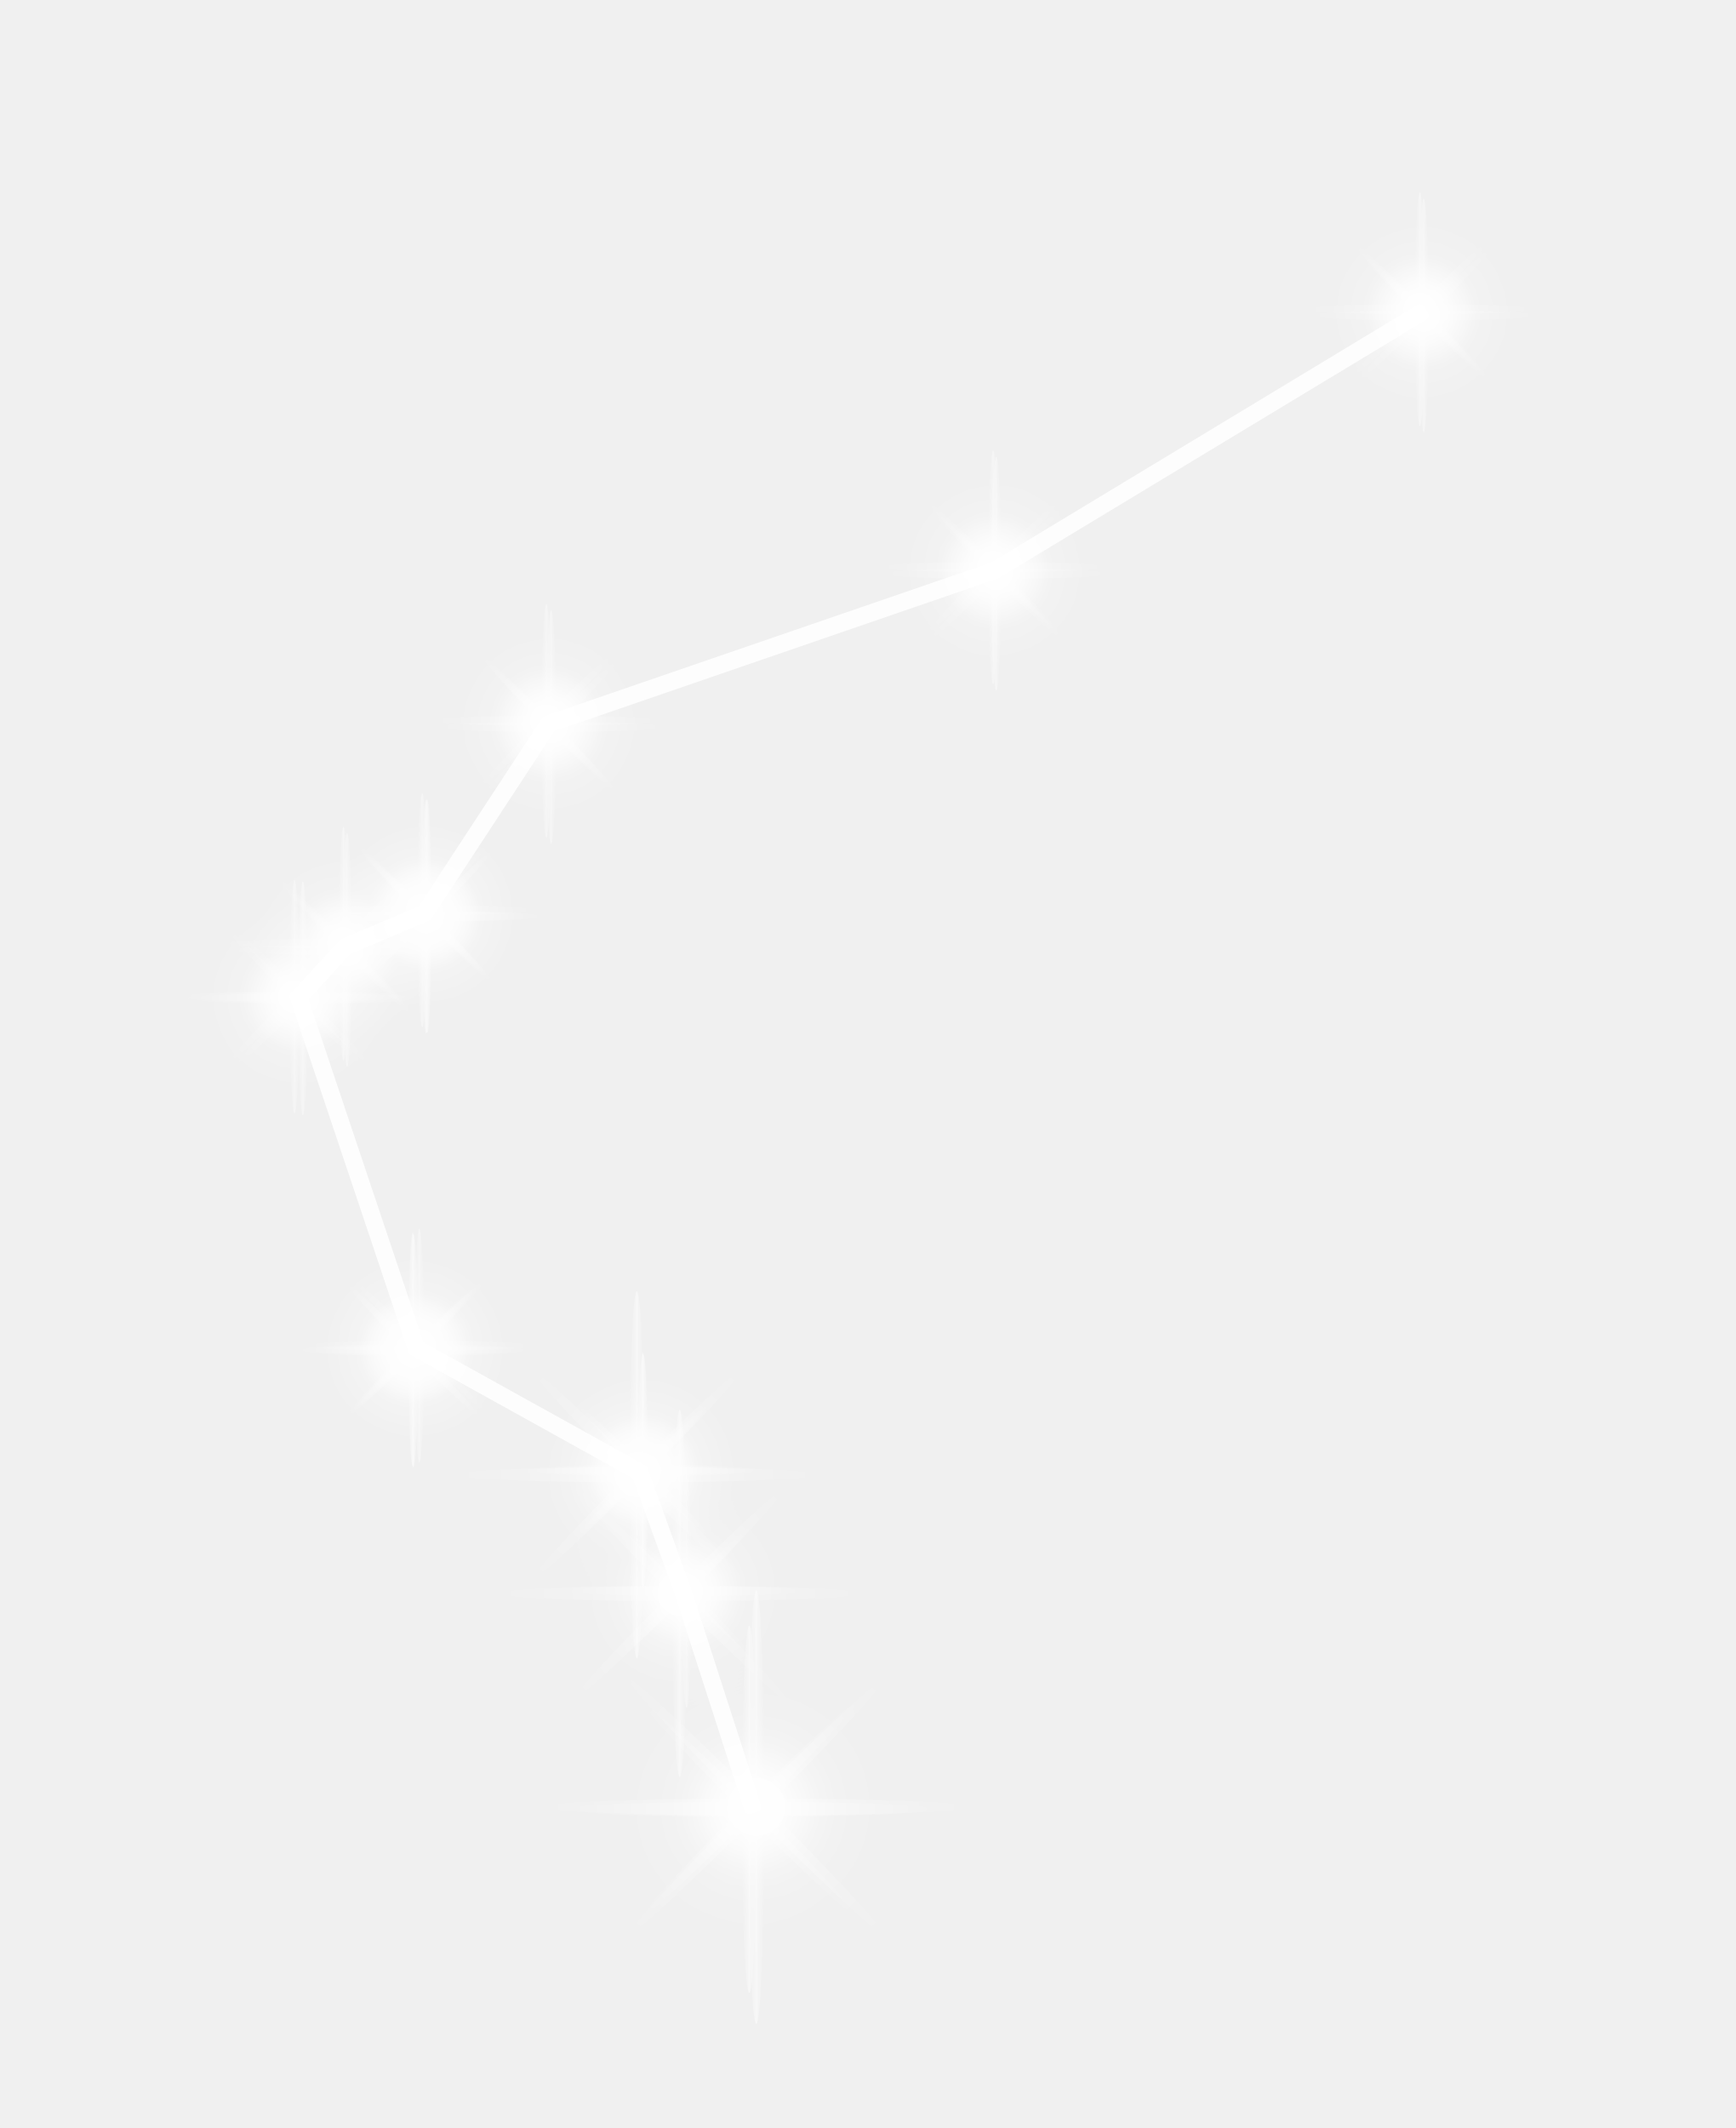
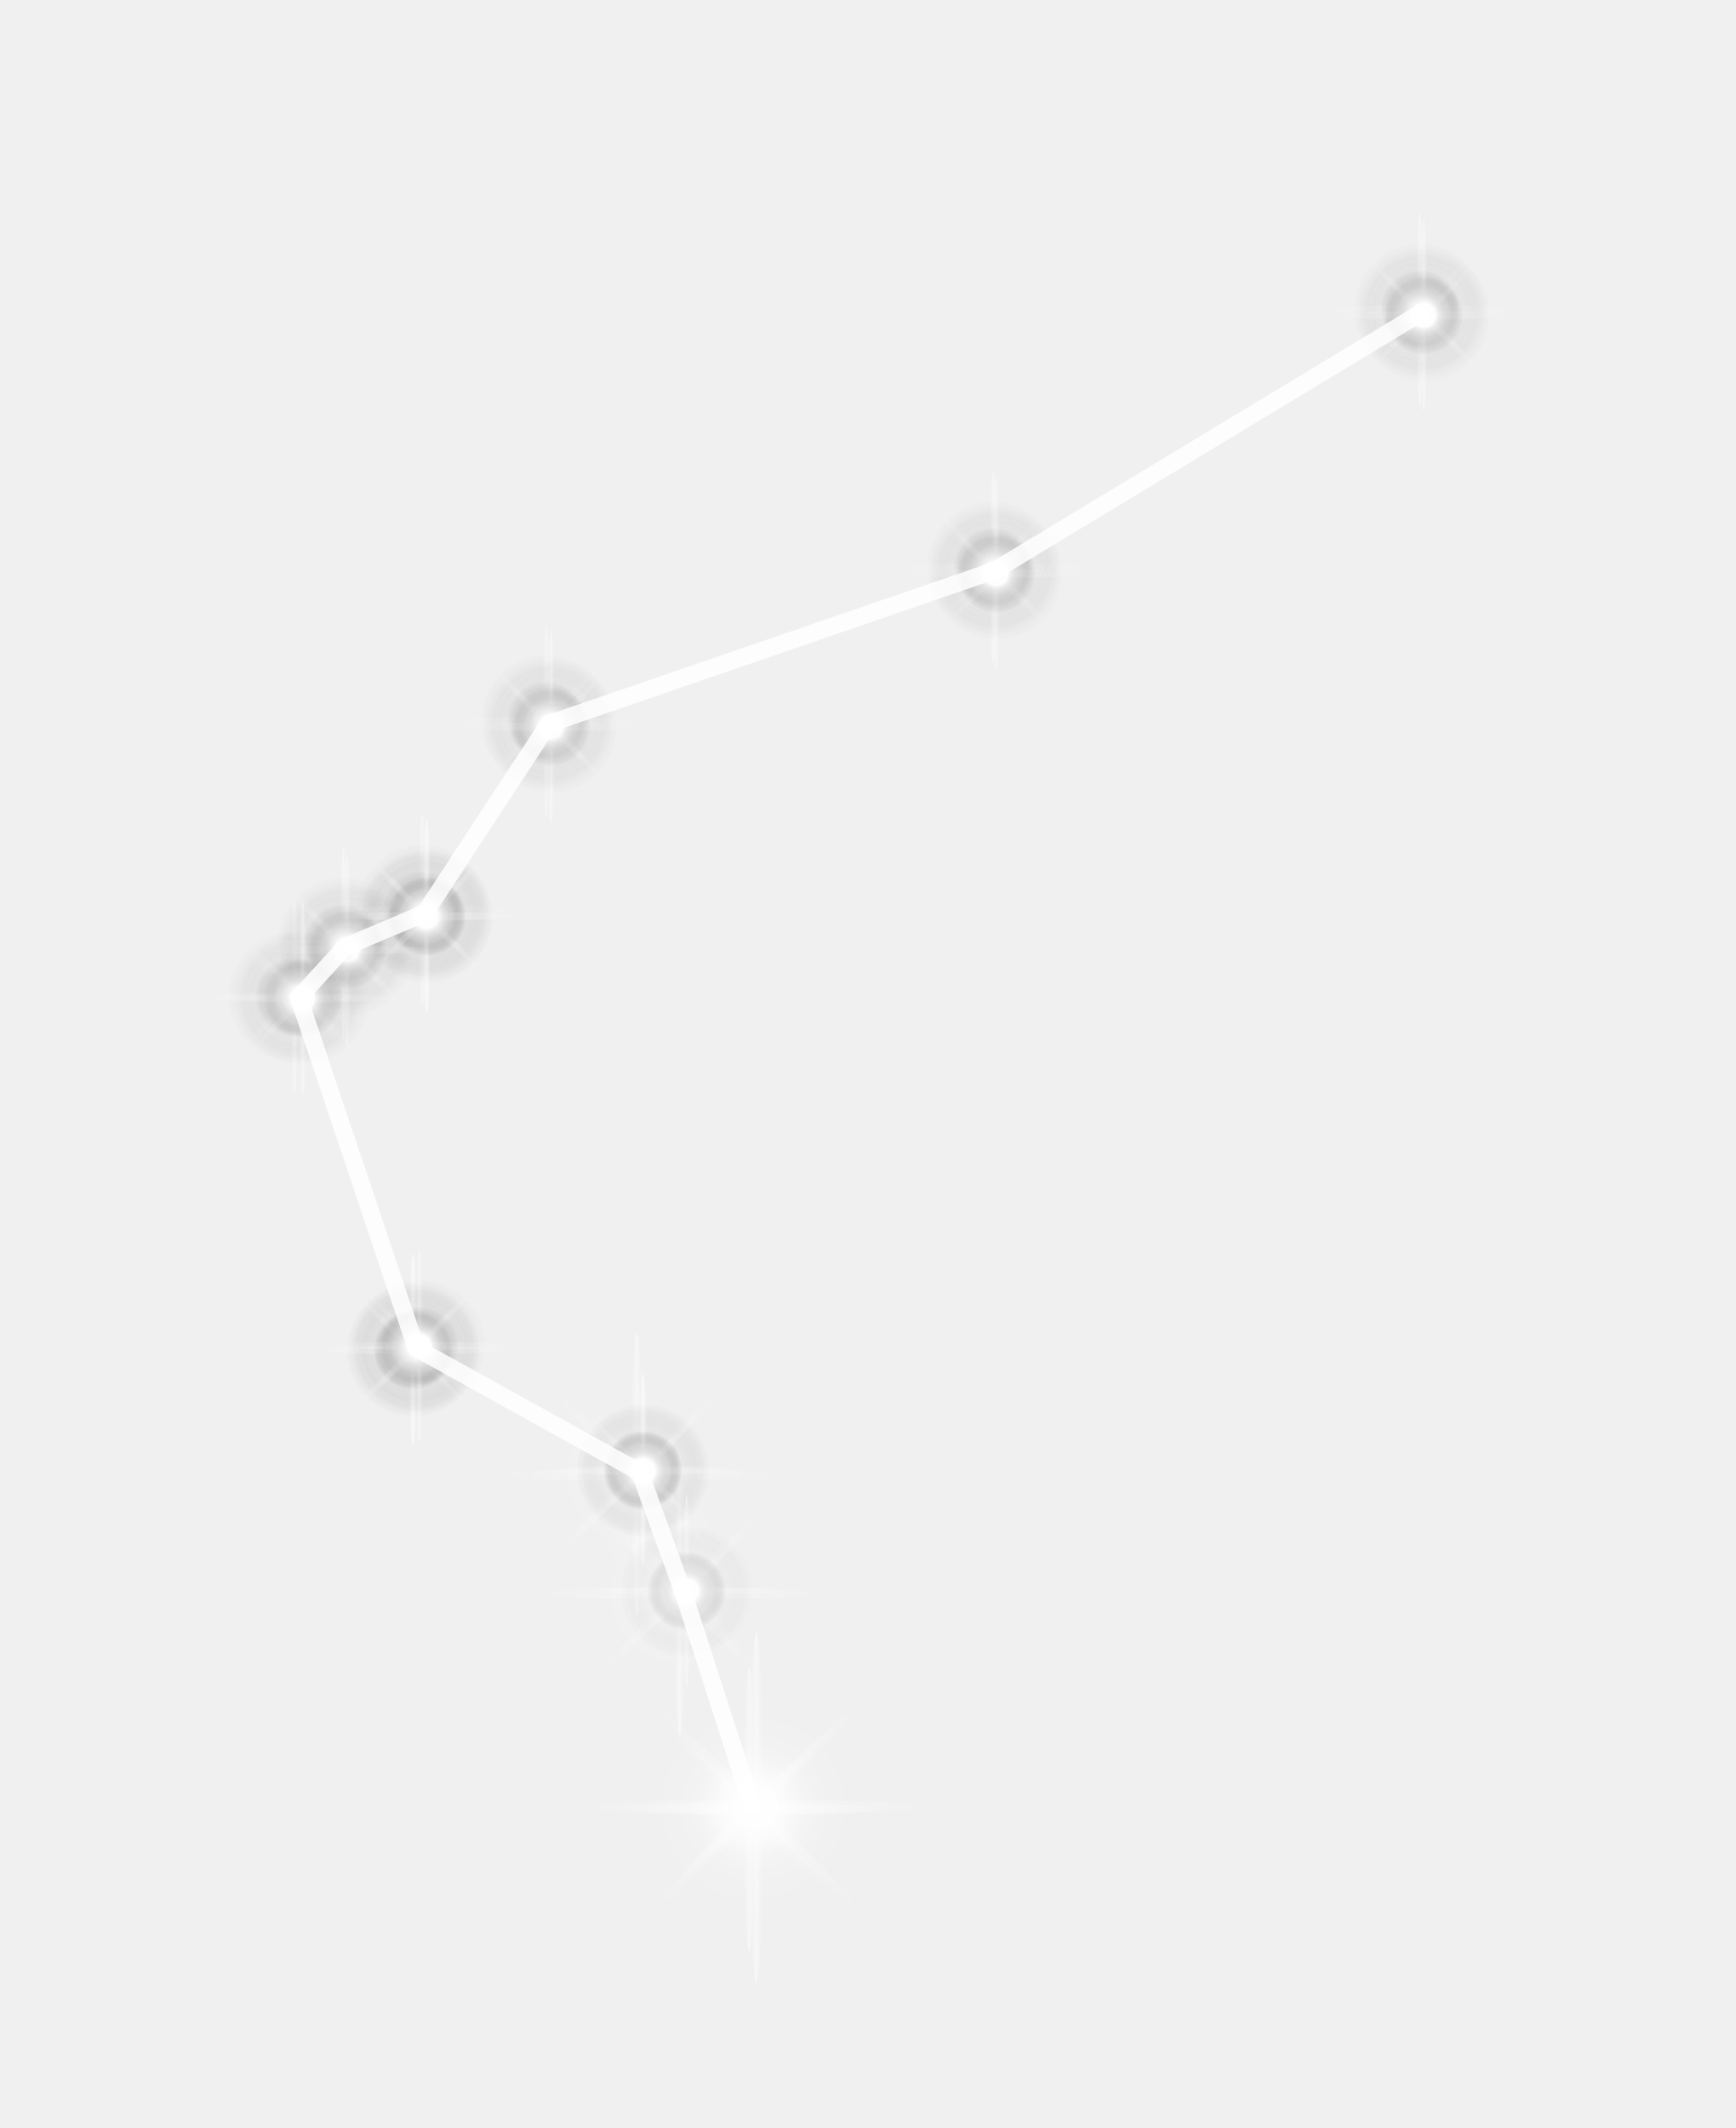
<svg xmlns="http://www.w3.org/2000/svg" width="208" height="255" viewBox="-30 -30 208 255" fill="none">
  <defs>
    <radialGradient id="starMain" cx="0.5" cy="0.5" r="0.5">
      <stop offset="0%" stop-color="#FFFFFF" stop-opacity="1" />
      <stop offset="25%" stop-color="#FFFFFF" stop-opacity="0.95" />
      <stop offset="50%" stop-color="#FFFFFF" stop-opacity="0.5" />
      <stop offset="75%" stop-color="#FFFFFF" stop-opacity="0.15" />
      <stop offset="100%" stop-color="#FFFFFF" stop-opacity="0" />
    </radialGradient>
    <radialGradient id="starMedium" cx="0.5" cy="0.5" r="0.5">
      <stop offset="0%" stop-color="#FFFFFF" stop-opacity="1" />
      <stop offset="30%" stop-color="#FFFFFF" stop-opacity="0.85" />
-       <stop offset="65%" stop-color="#FFFFFF" stop-opacity="0.3" />
-       <stop offset="100%" stop-color="#FFFFFF" stop-opacity="0" />
+       <stop offset="65%" stop-color="#AAAAAA" stop-opacity="0.3" />
+       <stop offset="100%" stop-color="#000000" stop-opacity="0" />
    </radialGradient>
    <linearGradient id="rayGrad" x1="0%" y1="0%" x2="100%" y2="0%">
      <stop offset="0%" stop-color="#FFFFFF" stop-opacity="0" />
      <stop offset="40%" stop-color="#FFFFFF" stop-opacity="0.5" />
      <stop offset="50%" stop-color="#FFFFFF" stop-opacity="0.8" />
      <stop offset="60%" stop-color="#FFFFFF" stop-opacity="0.5" />
      <stop offset="100%" stop-color="#FFFFFF" stop-opacity="0" />
    </linearGradient>
    <g id="star-main">
-       <circle r="18" fill="url(#starMain)" opacity="0.25" />
-       <ellipse rx="26" ry="1" fill="url(#rayGrad)" opacity="0.72" />
-       <ellipse rx="1" ry="26" fill="url(#rayGrad)" opacity="0.72" />
-       <ellipse rx="22" ry="0.85" fill="url(#rayGrad)" opacity="0.62" transform="rotate(45)" />
-       <ellipse rx="22" ry="0.85" fill="url(#rayGrad)" opacity="0.62" transform="rotate(-45)" />
-       <circle r="10" fill="url(#starMain)" opacity="0.9" />
-       <circle r="3.5" fill="#FFFFFF" />
+       <circle r="14" fill="url(#starMain)" opacity="0.25" />
+       <ellipse rx="21" ry="0.81" fill="url(#rayGrad)" opacity="0.72" />
+       <ellipse rx="0.81" ry="21" fill="url(#rayGrad)" opacity="0.72" />
+       <ellipse rx="17.77" ry="0.69" fill="url(#rayGrad)" opacity="0.62" transform="rotate(45)" />
+       <ellipse rx="17.77" ry="0.69" fill="url(#rayGrad)" opacity="0.62" transform="rotate(-45)" />
+       <circle r="7.78" fill="url(#starMain)" opacity="0.9" />
+       <circle r="2.72" fill="#FFFFFF" />
    </g>
    <g id="star-medium">
-       <circle r="14" fill="url(#starMain)" opacity="0.25" />
-       <ellipse rx="22" ry="0.9" fill="url(#rayGrad)" opacity="0.68" />
-       <ellipse rx="0.9" ry="22" fill="url(#rayGrad)" opacity="0.68" />
-       <ellipse rx="18" ry="0.75" fill="url(#rayGrad)" opacity="0.58" transform="rotate(45)" />
-       <ellipse rx="18" ry="0.75" fill="url(#rayGrad)" opacity="0.58" transform="rotate(-45)" />
-       <circle r="8" fill="url(#starMain)" opacity="0.9" />
-       <circle r="2.7" fill="#FFFFFF" />
+       <circle r="11" fill="url(#starMain)" opacity="0.25" />
+       <ellipse rx="17" ry="0.7" fill="url(#rayGrad)" opacity="0.68" />
+       <ellipse rx="0.7" ry="17" fill="url(#rayGrad)" opacity="0.68" />
+       <ellipse rx="13.91" ry="0.58" fill="url(#rayGrad)" opacity="0.58" transform="rotate(45)" />
+       <ellipse rx="13.91" ry="0.58" fill="url(#rayGrad)" opacity="0.58" transform="rotate(-45)" />
+       <circle r="6.29" fill="url(#starMain)" opacity="0.9" />
+       <circle r="2.12" fill="#FFFFFF" />
    </g>
    <g id="star-small">
-       <circle r="11" fill="url(#starMedium)" opacity="0.3" />
-       <ellipse rx="14" ry="0.6" fill="url(#rayGrad)" opacity="0.55" />
-       <ellipse rx="0.6" ry="14" fill="url(#rayGrad)" opacity="0.55" />
-       <ellipse rx="11" ry="0.5" fill="url(#rayGrad)" opacity="0.5" transform="rotate(45)" />
-       <ellipse rx="11" ry="0.5" fill="url(#rayGrad)" opacity="0.5" transform="rotate(-45)" />
-       <circle r="6.5" fill="url(#starMedium)" />
-       <circle r="2" fill="#FFFFFF" />
+       <circle r="8" fill="url(#starMedium)" opacity="0.3" />
+       <ellipse rx="11.5" ry="0.49" fill="url(#rayGrad)" opacity="0.55" />
+       <ellipse rx="0.49" ry="11.5" fill="url(#rayGrad)" opacity="0.55" />
+       <ellipse rx="9.04" ry="0.41" fill="url(#rayGrad)" opacity="0.5" transform="rotate(45)" />
+       <ellipse rx="9.04" ry="0.41" fill="url(#rayGrad)" opacity="0.5" transform="rotate(-45)" />
+       <circle r="4.73" fill="url(#starMedium)" opacity="0.9" />
+       <circle r="1.45" fill="#FFFFFF" />
    </g>
  </defs>
  <g opacity="0.9">
    <g transform="translate(60.651 186.531)">
      <use href="#star-main" />
    </g>
    <g transform="translate(59.810 186.801)">
      <use href="#star-medium" />
    </g>
    <g transform="translate(51.471 160.941)">
      <use href="#star-medium" />
    </g>
    <g transform="translate(46.331 146.721)">
      <use href="#star-medium" />
    </g>
    <g transform="translate(19.541 131.861)">
      <use href="#star-small" />
    </g>
    <g transform="translate(19.480 131.701)">
      <use href="#star-small" />
    </g>
    <g transform="translate(5.301 89.431)">
      <use href="#star-small" />
    </g>
    <g transform="translate(11.171 83.061)">
      <use href="#star-small" />
    </g>
    <g transform="translate(20.610 79.071)">
      <use href="#star-small" />
    </g>
    <g transform="translate(35.490 56.371)">
      <use href="#star-small" />
    </g>
    <g transform="translate(89.040 37.961)">
      <use href="#star-small" />
    </g>
    <g transform="translate(140.191 7.051)">
      <use href="#star-small" />
    </g>
    <g transform="translate(140.651 7.801)">
      <use href="#star-small" />
    </g>
    <g transform="translate(89.410 38.751)">
      <use href="#star-small" />
    </g>
    <g transform="translate(36.060 57.111)">
      <use href="#star-small" />
    </g>
    <g transform="translate(21.201 79.781)">
      <use href="#star-small" />
    </g>
    <g transform="translate(21.081 79.831)">
      <use href="#star-small" />
    </g>
    <g transform="translate(11.601 83.841)">
      <use href="#star-small" />
    </g>
    <g transform="translate(6.301 89.641)">
      <use href="#star-small" />
    </g>
    <g transform="translate(20.261 131.261)">
      <use href="#star-small" />
    </g>
    <g transform="translate(47.050 146.111)">
      <use href="#star-small" />
    </g>
    <g transform="translate(47.100 146.261)">
      <use href="#star-small" />
    </g>
    <g transform="translate(52.300 160.651)">
      <use href="#star-small" />
    </g>
  </g>
  <g stroke="#FFFFFF" stroke-width="1.2" stroke-linecap="round" stroke-linejoin="round" opacity="0.85">
    <path d="M60.651 186.531L59.81 186.801L51.471 160.941L46.331 146.721L19.541 131.861L19.48 131.701L5.301 89.431L11.171 83.061L20.61 79.071L35.49 56.371L89.04 37.961L140.191 7.051L140.651 7.801L89.41 38.751L36.06 57.111L21.201 79.781L21.081 79.831L11.601 83.841L6.301 89.641L20.261 131.261L47.05 146.111L47.1 146.261L52.3 160.651L60.651 186.531Z" fill="none" />
  </g>
</svg>
